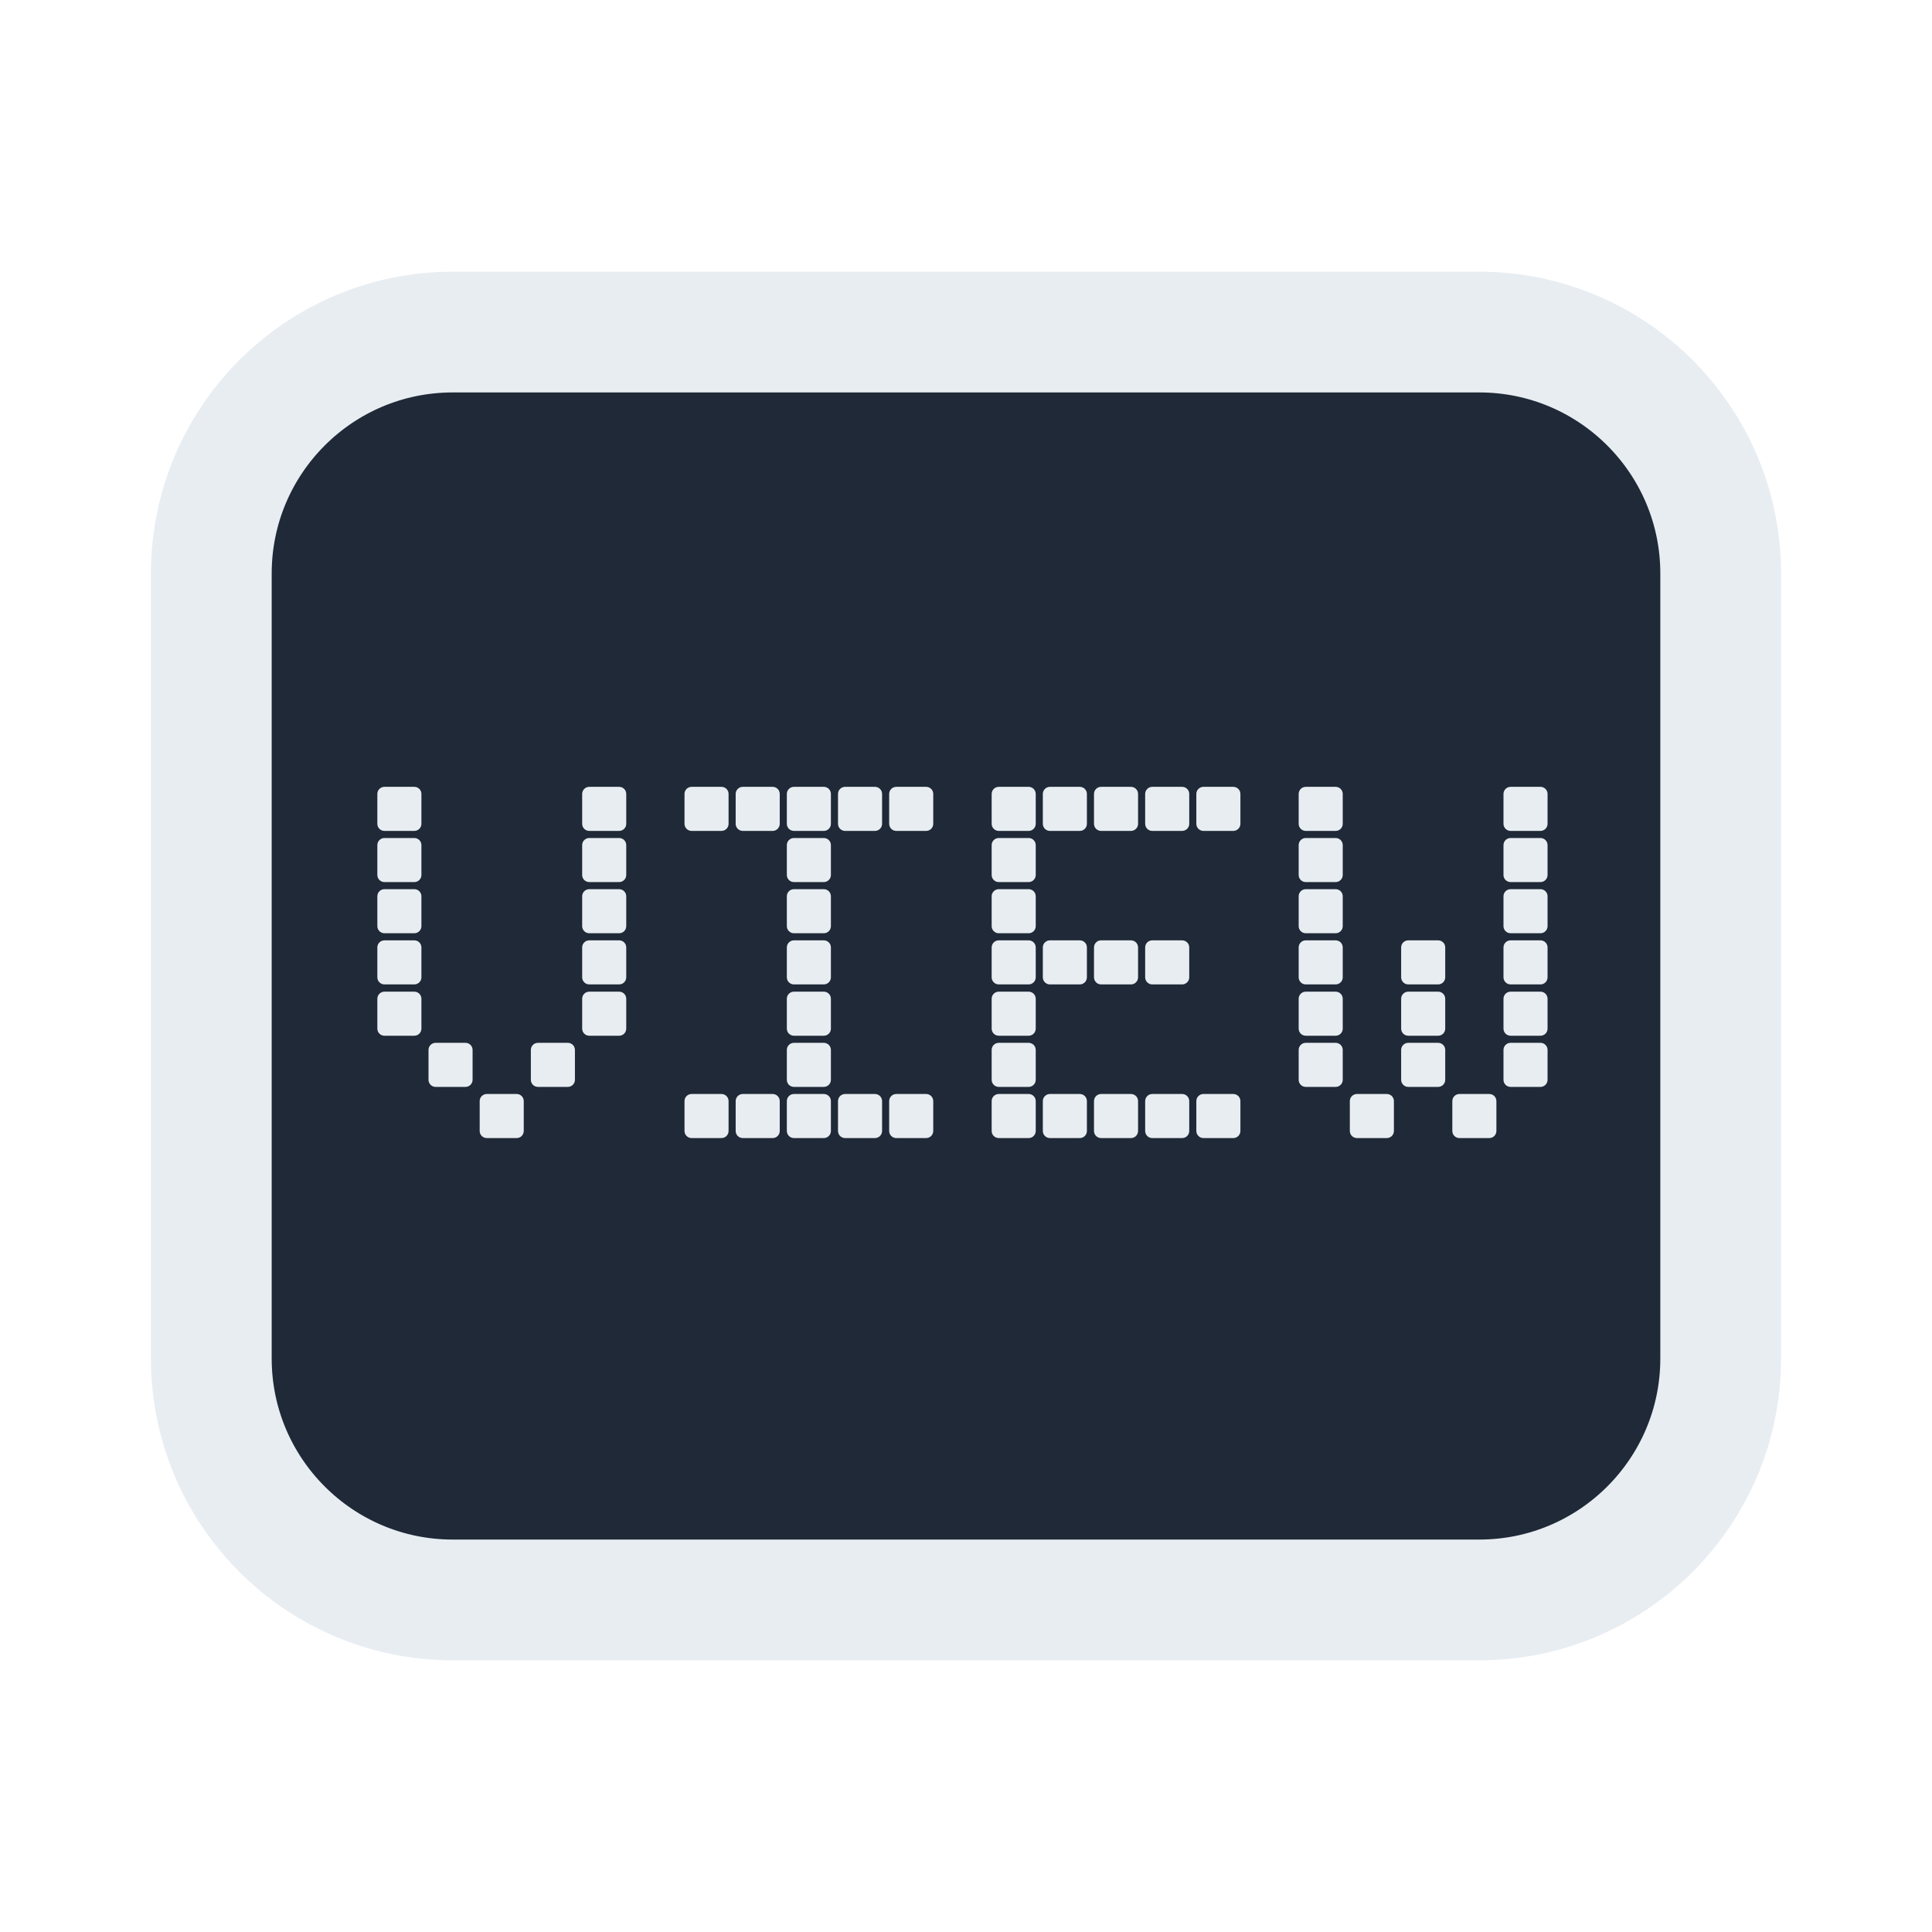
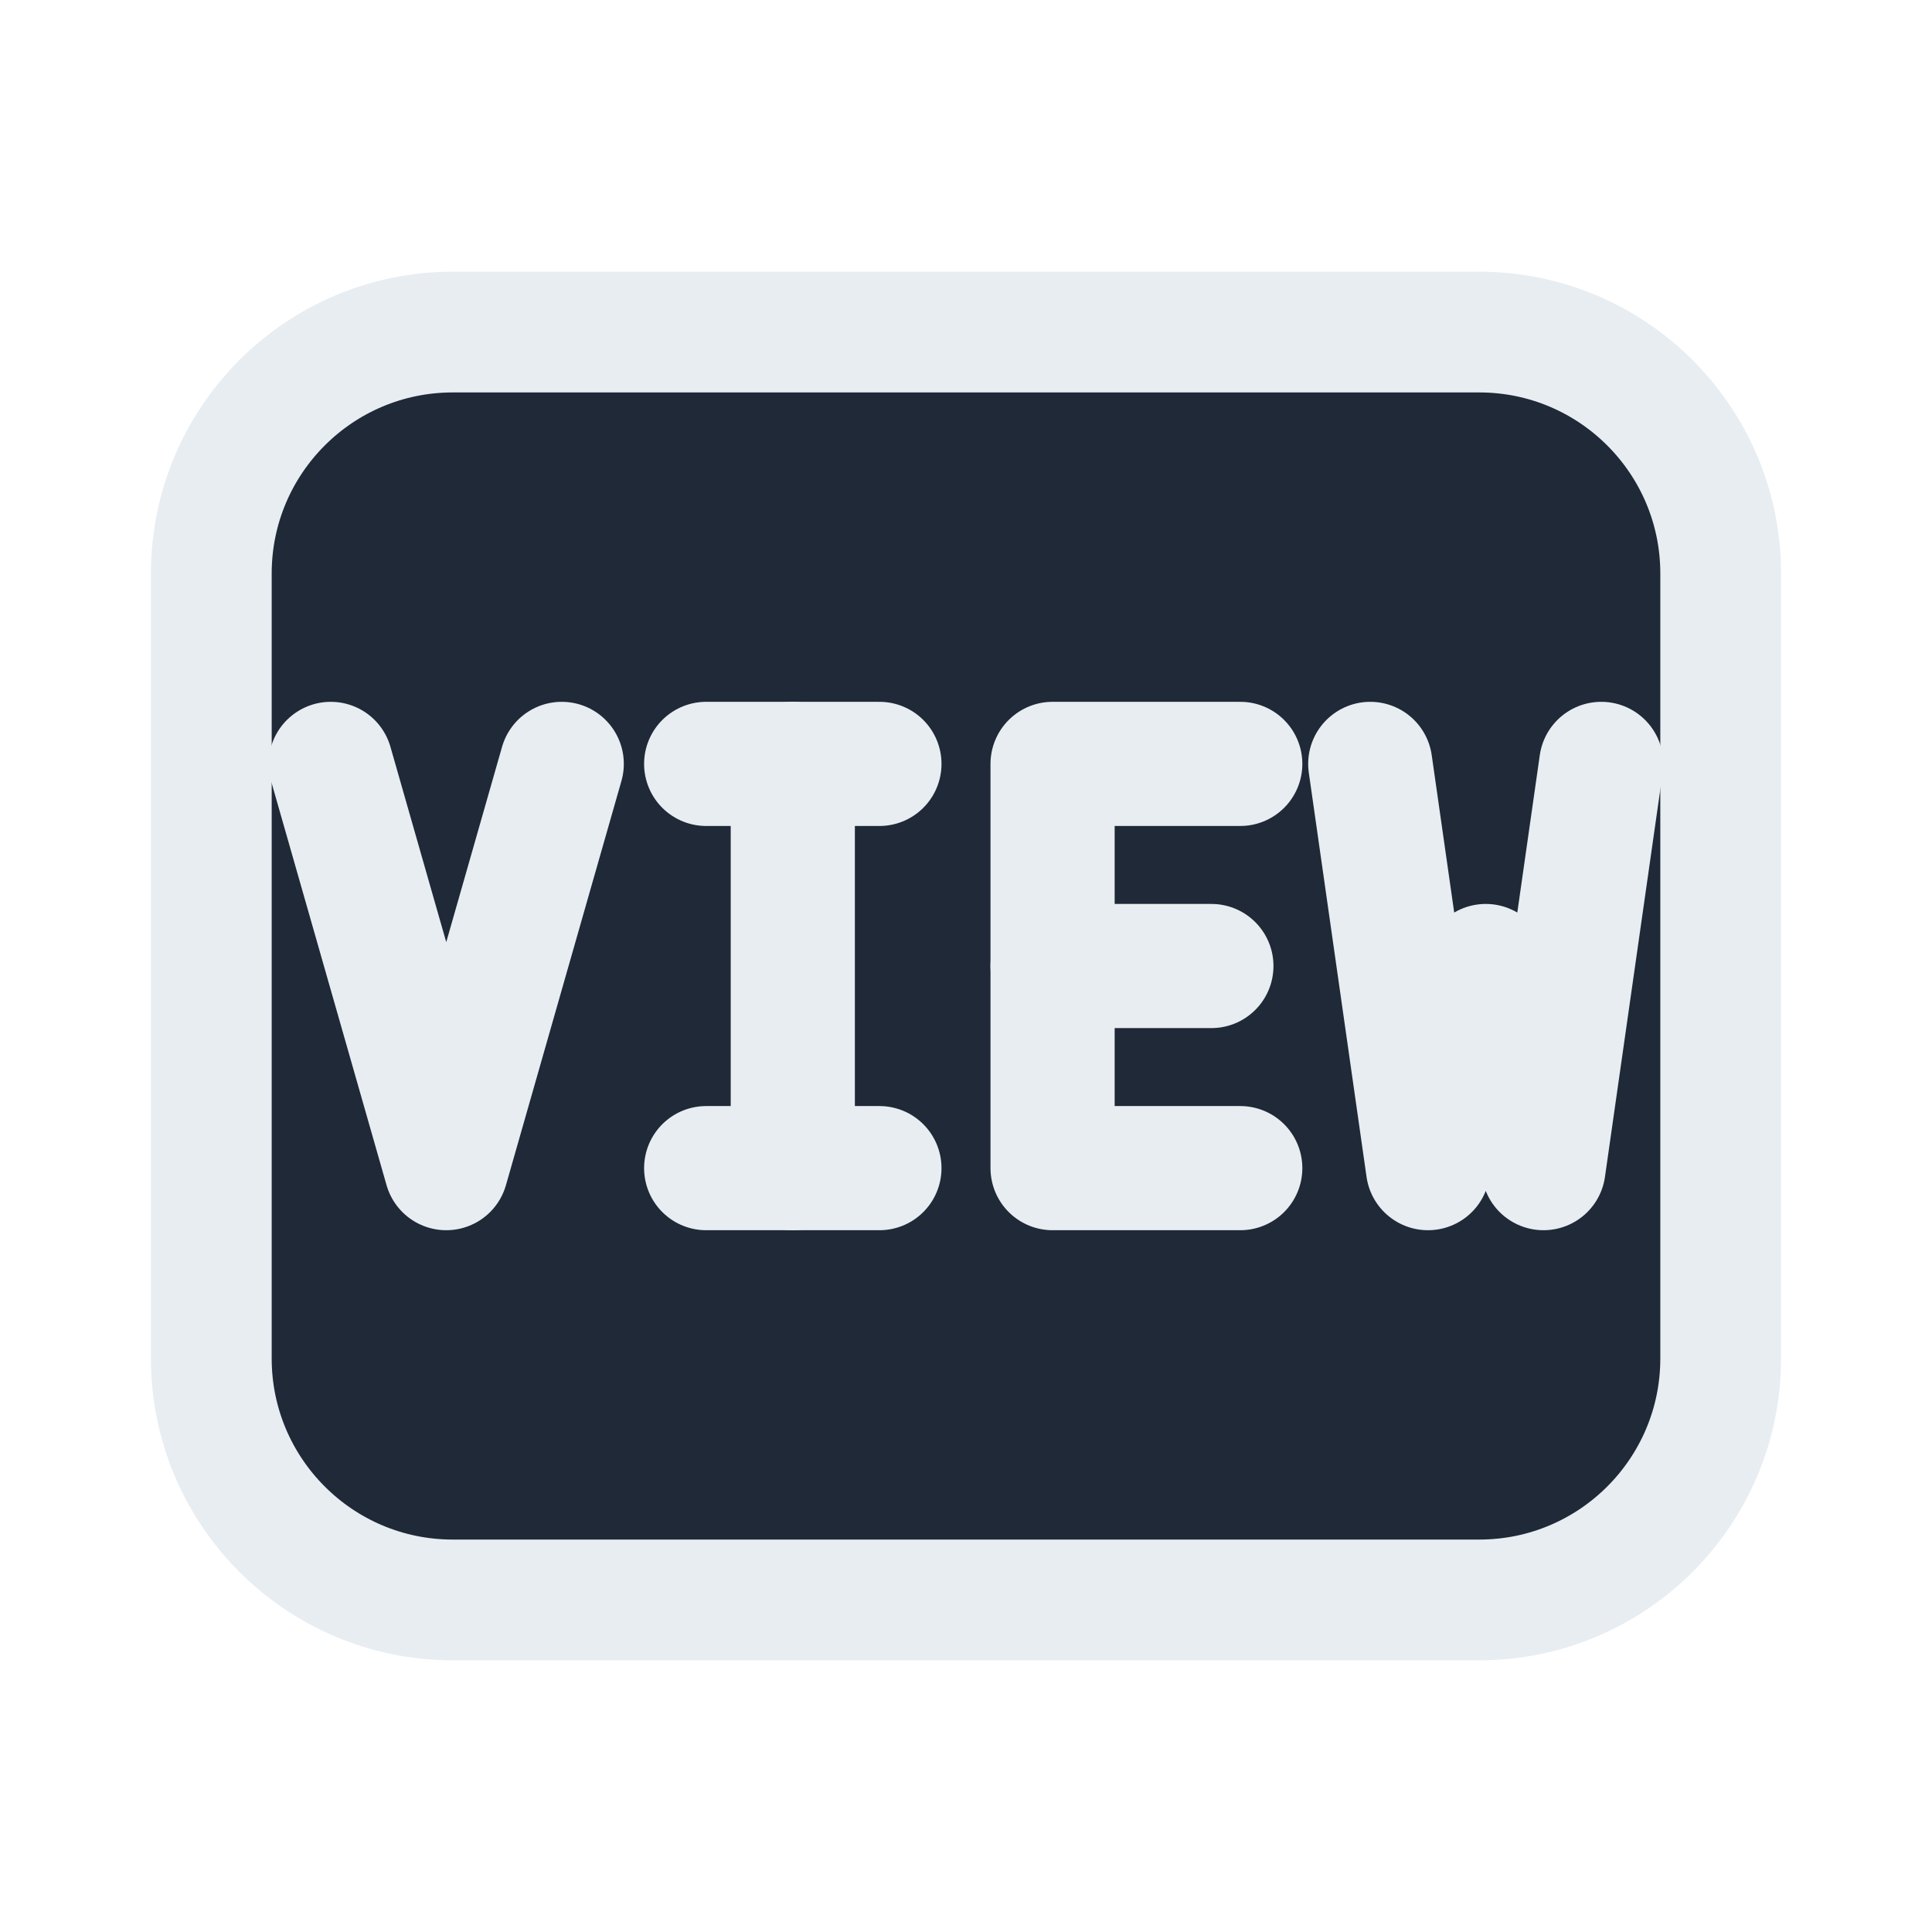
<svg xmlns="http://www.w3.org/2000/svg" viewBox="0 0 128 128">
  <rect x="14" y="22" width="100" height="84" rx="16" fill="#1F2937" stroke="#E8EDF2" stroke-width="8" />
-   <rect x="25.00" y="52.13" width="2.92" height="2.92" rx="0.47" fill="#E8EDF2" />
-   <rect x="38.57" y="52.13" width="2.92" height="2.92" rx="0.47" fill="#E8EDF2" />
-   <rect x="25.00" y="55.52" width="2.92" height="2.92" rx="0.47" fill="#E8EDF2" />
-   <rect x="38.57" y="55.52" width="2.92" height="2.92" rx="0.47" fill="#E8EDF2" />
-   <rect x="25.00" y="58.91" width="2.92" height="2.92" rx="0.47" fill="#E8EDF2" />
-   <rect x="38.57" y="58.91" width="2.92" height="2.92" rx="0.47" fill="#E8EDF2" />
-   <rect x="25.00" y="62.30" width="2.92" height="2.92" rx="0.47" fill="#E8EDF2" />
-   <rect x="38.57" y="62.30" width="2.92" height="2.92" rx="0.47" fill="#E8EDF2" />
-   <rect x="25.00" y="65.70" width="2.92" height="2.92" rx="0.47" fill="#E8EDF2" />
-   <rect x="38.57" y="65.70" width="2.92" height="2.92" rx="0.47" fill="#E8EDF2" />
-   <rect x="28.39" y="69.09" width="2.92" height="2.92" rx="0.47" fill="#E8EDF2" />
-   <rect x="35.17" y="69.09" width="2.92" height="2.92" rx="0.47" fill="#E8EDF2" />
-   <rect x="31.78" y="72.48" width="2.92" height="2.92" rx="0.47" fill="#E8EDF2" />
-   <rect x="45.35" y="52.13" width="2.92" height="2.92" rx="0.47" fill="#E8EDF2" />
-   <rect x="48.74" y="52.13" width="2.92" height="2.92" rx="0.47" fill="#E8EDF2" />
-   <rect x="52.13" y="52.13" width="2.92" height="2.92" rx="0.47" fill="#E8EDF2" />
-   <rect x="55.52" y="52.13" width="2.92" height="2.92" rx="0.47" fill="#E8EDF2" />
-   <rect x="58.91" y="52.13" width="2.92" height="2.92" rx="0.47" fill="#E8EDF2" />
-   <rect x="52.13" y="55.52" width="2.92" height="2.92" rx="0.47" fill="#E8EDF2" />
-   <rect x="52.13" y="58.91" width="2.92" height="2.92" rx="0.47" fill="#E8EDF2" />
-   <rect x="52.13" y="62.30" width="2.92" height="2.92" rx="0.47" fill="#E8EDF2" />
-   <rect x="52.13" y="65.70" width="2.92" height="2.92" rx="0.47" fill="#E8EDF2" />
-   <rect x="52.13" y="69.09" width="2.92" height="2.92" rx="0.47" fill="#E8EDF2" />
-   <rect x="45.35" y="72.48" width="2.92" height="2.92" rx="0.47" fill="#E8EDF2" />
-   <rect x="48.74" y="72.48" width="2.92" height="2.92" rx="0.47" fill="#E8EDF2" />
-   <rect x="52.13" y="72.48" width="2.92" height="2.92" rx="0.47" fill="#E8EDF2" />
-   <rect x="55.52" y="72.48" width="2.92" height="2.92" rx="0.47" fill="#E8EDF2" />
-   <rect x="58.91" y="72.48" width="2.92" height="2.92" rx="0.47" fill="#E8EDF2" />
-   <rect x="65.70" y="52.13" width="2.92" height="2.92" rx="0.47" fill="#E8EDF2" />
-   <rect x="69.09" y="52.13" width="2.92" height="2.92" rx="0.47" fill="#E8EDF2" />
-   <rect x="72.48" y="52.13" width="2.92" height="2.92" rx="0.47" fill="#E8EDF2" />
-   <rect x="75.87" y="52.13" width="2.92" height="2.92" rx="0.47" fill="#E8EDF2" />
-   <rect x="79.26" y="52.13" width="2.92" height="2.92" rx="0.47" fill="#E8EDF2" />
-   <rect x="65.70" y="55.52" width="2.92" height="2.92" rx="0.47" fill="#E8EDF2" />
-   <rect x="65.70" y="58.91" width="2.92" height="2.92" rx="0.47" fill="#E8EDF2" />
-   <rect x="65.70" y="62.30" width="2.92" height="2.92" rx="0.47" fill="#E8EDF2" />
-   <rect x="69.09" y="62.30" width="2.92" height="2.92" rx="0.47" fill="#E8EDF2" />
-   <rect x="72.48" y="62.30" width="2.92" height="2.92" rx="0.47" fill="#E8EDF2" />
-   <rect x="75.87" y="62.30" width="2.92" height="2.92" rx="0.47" fill="#E8EDF2" />
-   <rect x="65.70" y="65.70" width="2.92" height="2.92" rx="0.47" fill="#E8EDF2" />
-   <rect x="65.70" y="69.09" width="2.92" height="2.92" rx="0.47" fill="#E8EDF2" />
-   <rect x="65.70" y="72.48" width="2.92" height="2.92" rx="0.47" fill="#E8EDF2" />
-   <rect x="69.09" y="72.48" width="2.92" height="2.92" rx="0.47" fill="#E8EDF2" />
-   <rect x="72.48" y="72.48" width="2.92" height="2.92" rx="0.47" fill="#E8EDF2" />
-   <rect x="75.87" y="72.48" width="2.92" height="2.92" rx="0.47" fill="#E8EDF2" />
-   <rect x="79.26" y="72.48" width="2.92" height="2.92" rx="0.47" fill="#E8EDF2" />
-   <rect x="86.04" y="52.13" width="2.92" height="2.92" rx="0.47" fill="#E8EDF2" />
-   <rect x="99.61" y="52.13" width="2.92" height="2.92" rx="0.47" fill="#E8EDF2" />
-   <rect x="86.04" y="55.52" width="2.92" height="2.92" rx="0.47" fill="#E8EDF2" />
-   <rect x="99.61" y="55.52" width="2.92" height="2.92" rx="0.47" fill="#E8EDF2" />
-   <rect x="86.04" y="58.91" width="2.92" height="2.92" rx="0.47" fill="#E8EDF2" />
-   <rect x="99.61" y="58.91" width="2.92" height="2.92" rx="0.47" fill="#E8EDF2" />
-   <rect x="86.04" y="62.30" width="2.92" height="2.92" rx="0.47" fill="#E8EDF2" />
-   <rect x="92.83" y="62.30" width="2.92" height="2.92" rx="0.47" fill="#E8EDF2" />
-   <rect x="99.61" y="62.30" width="2.92" height="2.92" rx="0.47" fill="#E8EDF2" />
-   <rect x="86.04" y="65.70" width="2.92" height="2.92" rx="0.47" fill="#E8EDF2" />
-   <rect x="92.83" y="65.70" width="2.92" height="2.92" rx="0.47" fill="#E8EDF2" />
-   <rect x="99.61" y="65.70" width="2.92" height="2.92" rx="0.47" fill="#E8EDF2" />
-   <rect x="86.04" y="69.09" width="2.92" height="2.92" rx="0.47" fill="#E8EDF2" />
-   <rect x="92.83" y="69.09" width="2.92" height="2.92" rx="0.47" fill="#E8EDF2" />
-   <rect x="99.61" y="69.09" width="2.92" height="2.92" rx="0.47" fill="#E8EDF2" />
-   <rect x="89.43" y="72.48" width="2.92" height="2.92" rx="0.47" fill="#E8EDF2" />
-   <rect x="96.22" y="72.48" width="2.92" height="2.92" rx="0.47" fill="#E8EDF2" />
+   <g fill="none" stroke="#E8EDF2" stroke-width="4.3" stroke-linecap="round" stroke-linejoin="round">
+     <path d="M1 0L5 14L9 0" transform="translate(20.00 50.61) scale(1.913)" />
+     <path d="M2 0H8" transform="translate(42.96 50.61) scale(1.913)" />
+     <path d="M5 0V14" transform="translate(42.96 50.61) scale(1.913)" />
+     <path d="M2 14H8" transform="translate(42.96 50.61) scale(1.913)" />
+     <path d="M8.5 0H2V14H8.5" transform="translate(65.91 50.61) scale(1.913)" />
+     <path d="M2 7H7.5" transform="translate(65.91 50.61) scale(1.913)" />
+     <path d="M1 0L3 14L5 7L7 14L9 0" transform="translate(88.87 50.61) scale(1.913)" />
+   </g>
</svg>
